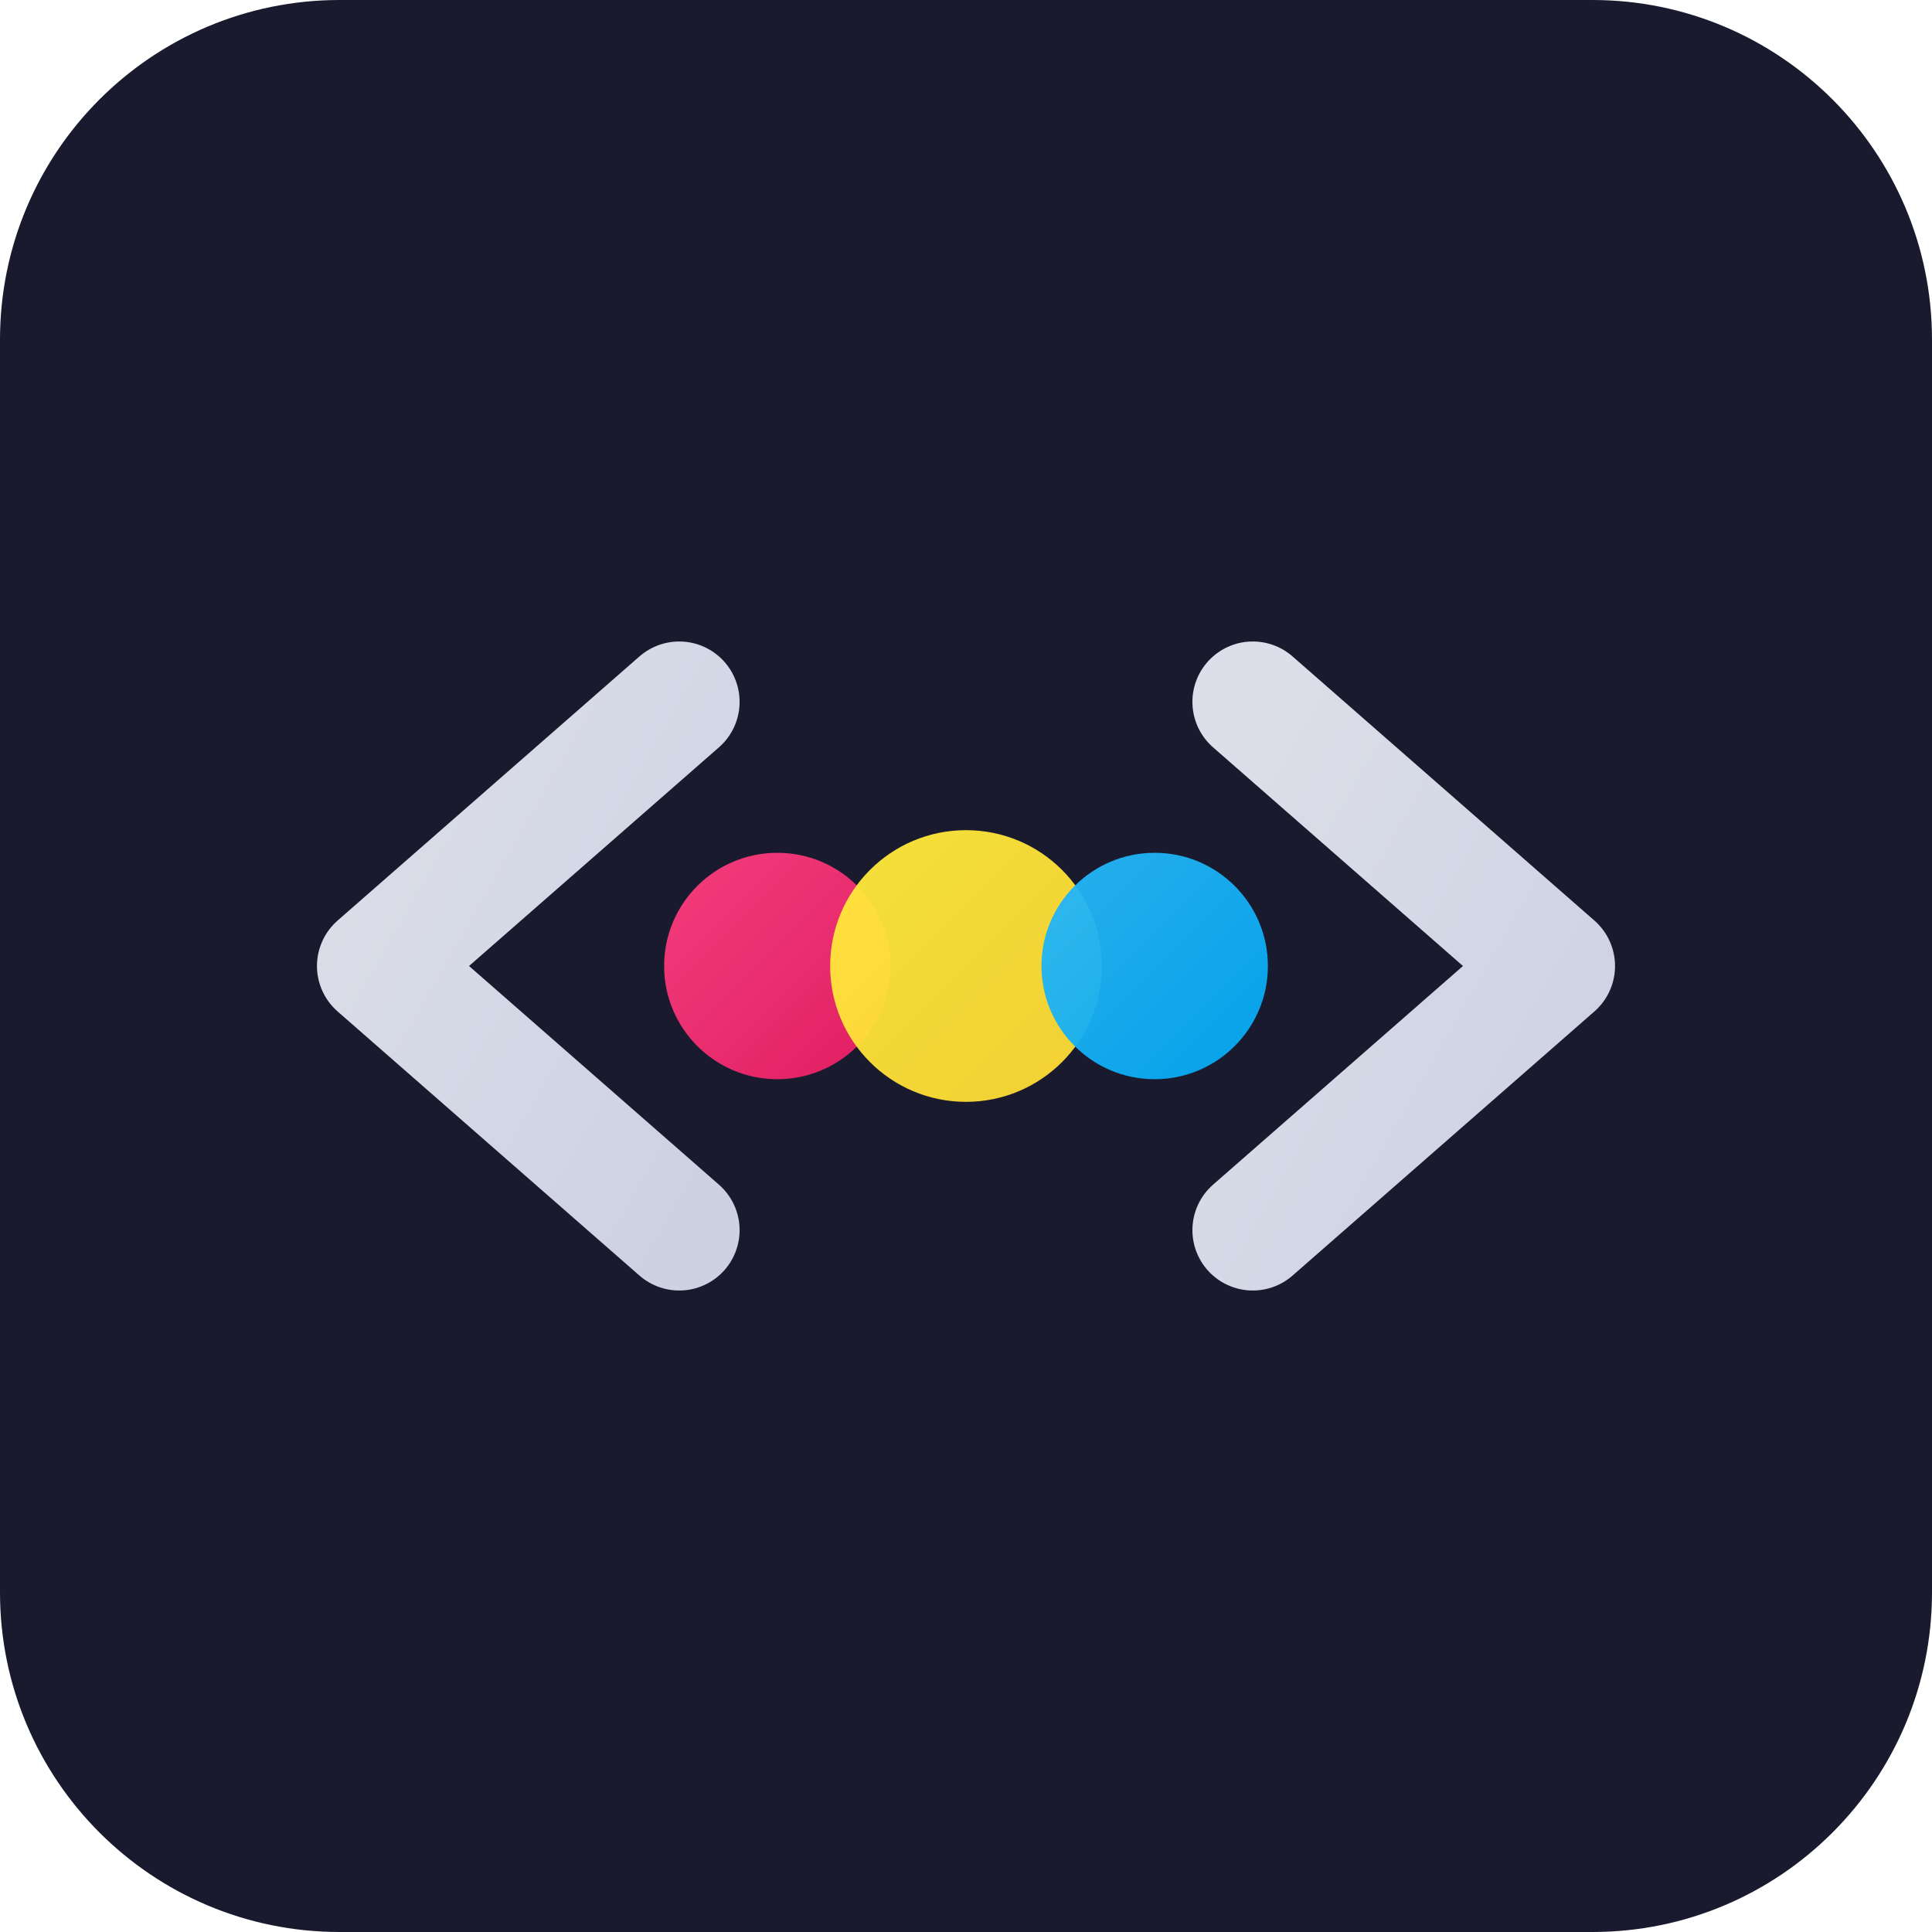
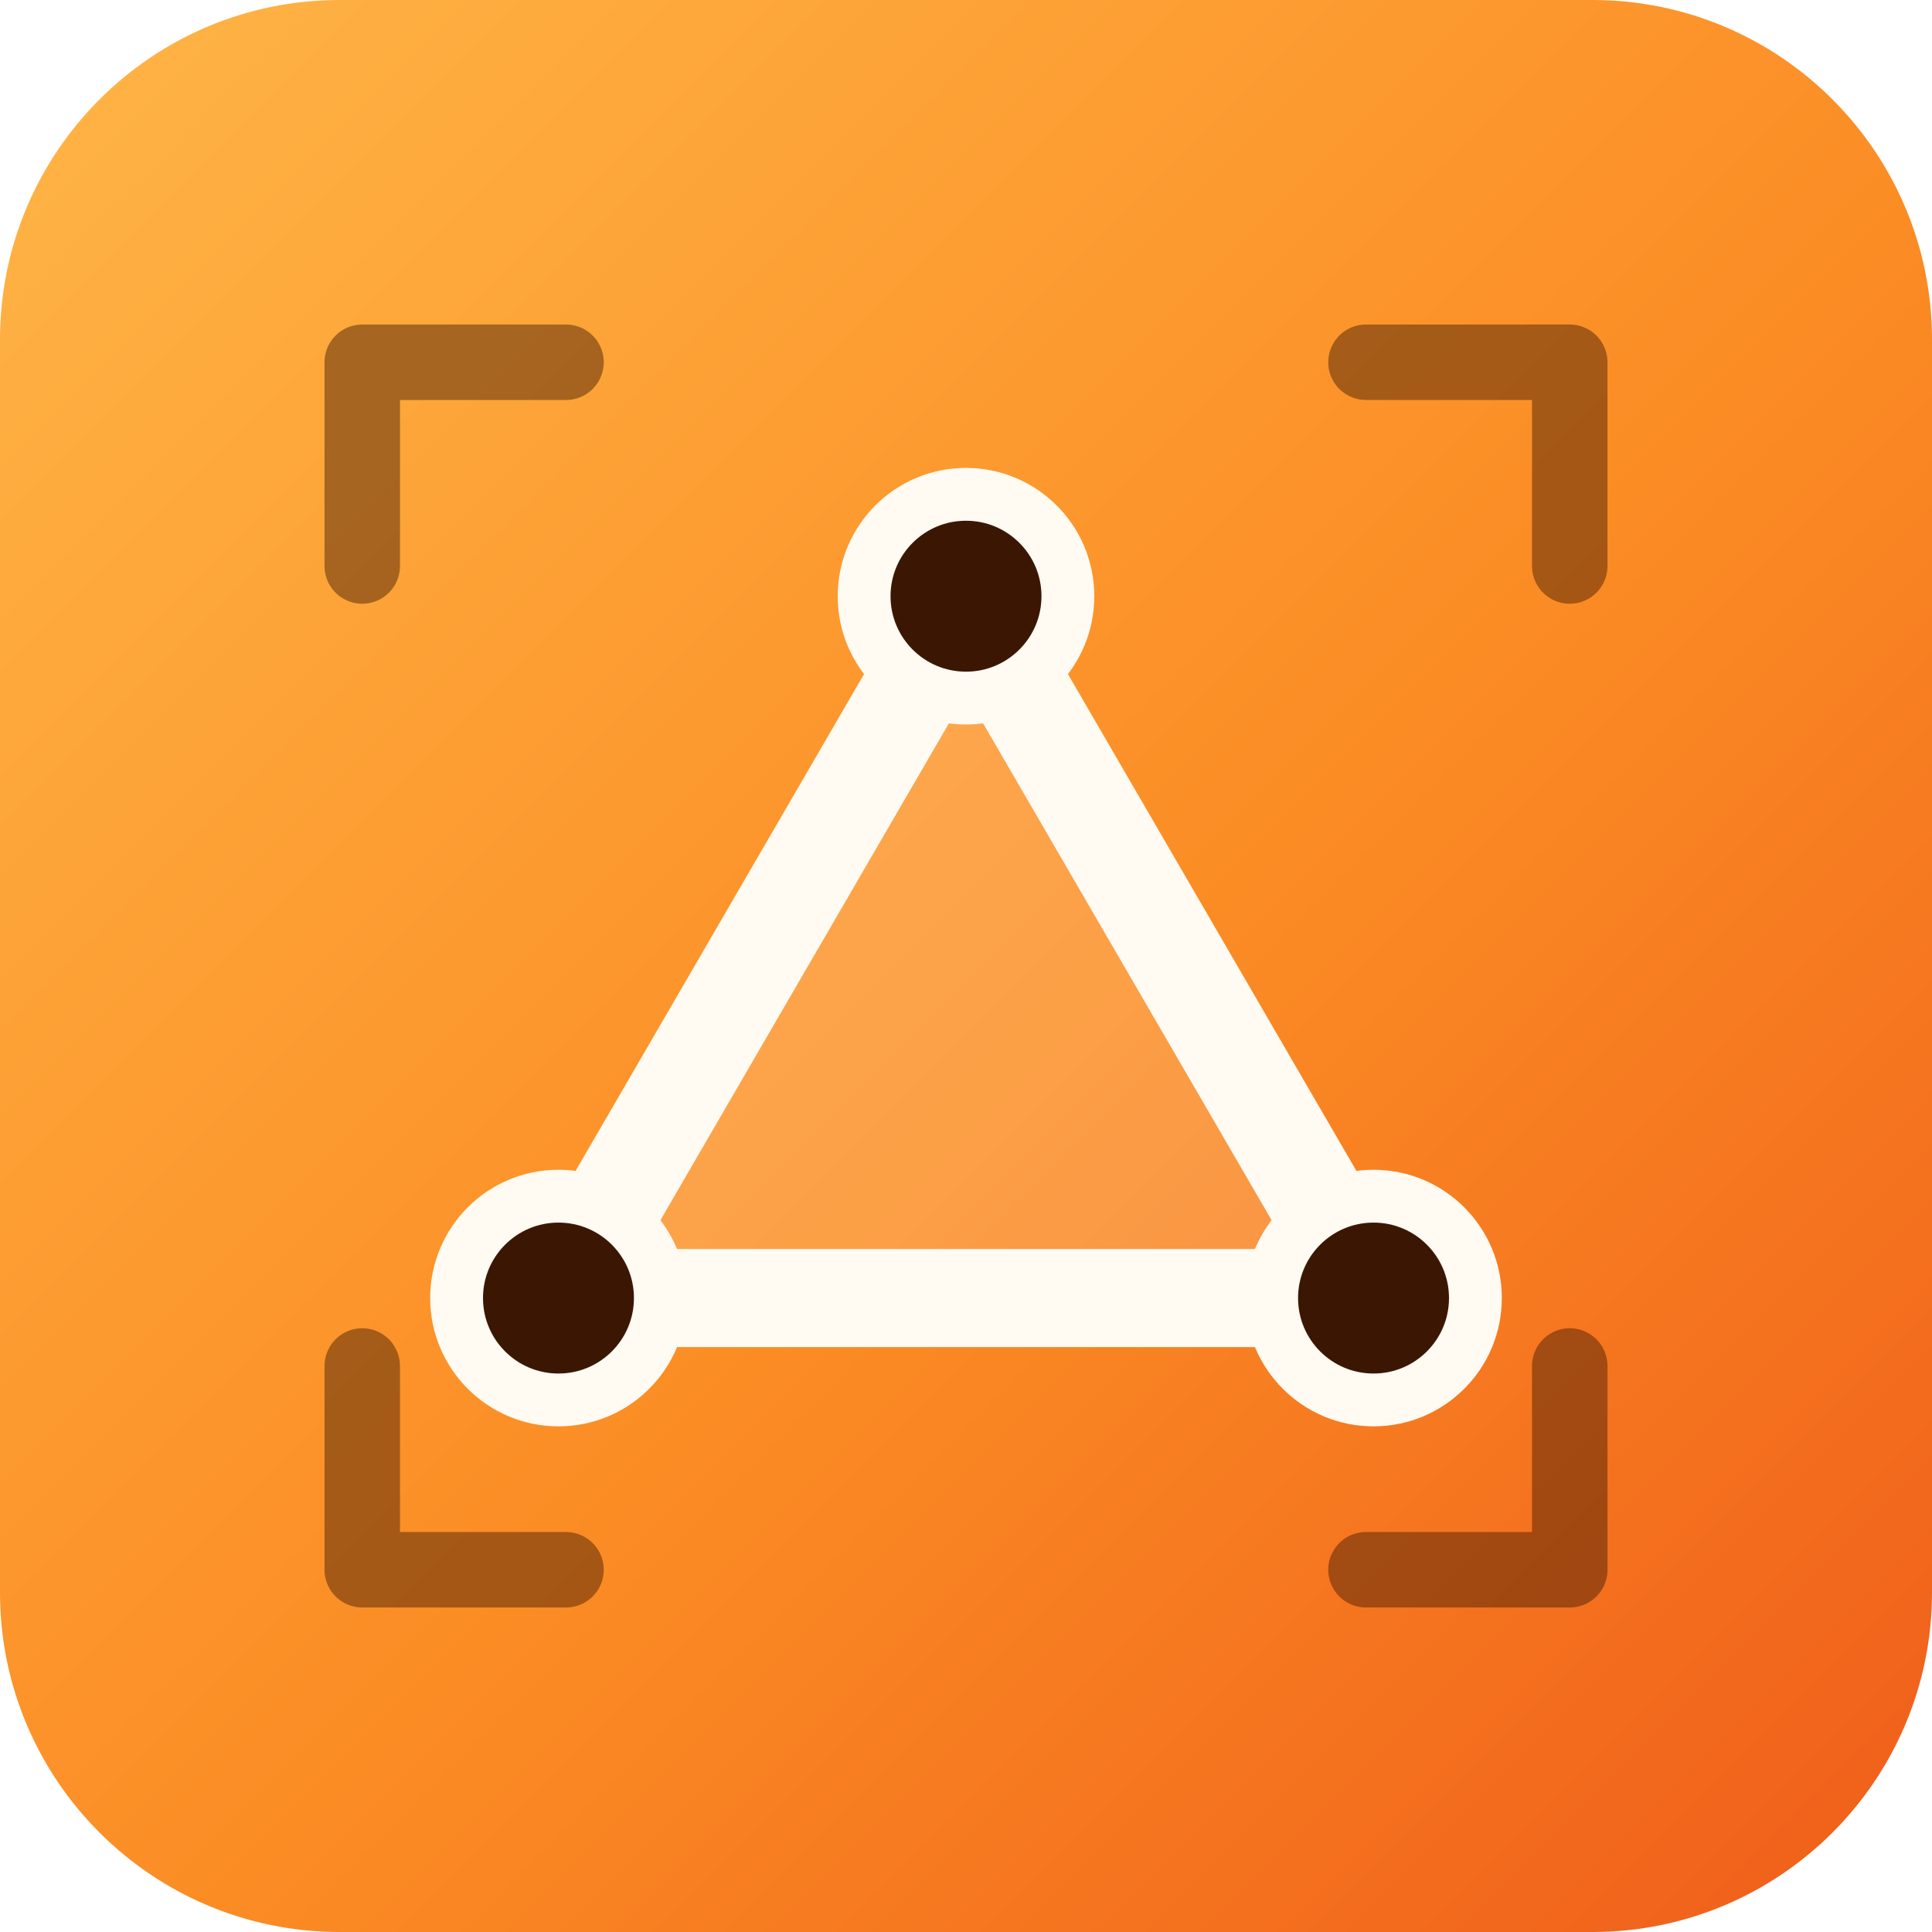
<svg xmlns="http://www.w3.org/2000/svg" viewBox="0 0 512 512">
  <defs>
-     <linearGradient id="code" x1="0%" y1="0%" x2="100%" y2="100%">
-       <stop offset="0%" style="stop-color:#dcdfe9" />
-       <stop offset="100%" style="stop-color:#cdd1e2" />
-     </linearGradient>
-     <linearGradient id="bubble1" x1="0%" y1="0%" x2="100%" y2="100%">
-       <stop offset="0%" style="stop-color:#ff4081" />
-       <stop offset="100%" style="stop-color:#e91e63" />
-     </linearGradient>
-     <linearGradient id="bubble2" x1="0%" y1="0%" x2="100%" y2="100%">
-       <stop offset="0%" style="stop-color:#ffeb3b" />
-       <stop offset="100%" style="stop-color:#fdd835" />
-     </linearGradient>
-     <linearGradient id="bubble3" x1="0%" y1="0%" x2="100%" y2="100%">
-       <stop offset="0%" style="stop-color:#29b6f6" />
-       <stop offset="100%" style="stop-color:#03a9f4" />
+     <linearGradient id="field" x1="0%" y1="0%" x2="100%" y2="100%">
+       <stop offset="0%" style="stop-color:#ffb647" />
+       <stop offset="55%" style="stop-color:#fb8c24" />
+       <stop offset="100%" style="stop-color:#ef5c1a" />
    </linearGradient>
  </defs>
-   <rect x="0" y="0" width="512" height="512" rx="90" ry="90" fill="#1a1a2e" />
-   <polyline points="180,186 100,256 180,326" fill="none" stroke="url(#code)" stroke-width="32" stroke-linecap="round" stroke-linejoin="round" />
-   <polyline points="332,186 412,256 332,326" fill="none" stroke="url(#code)" stroke-width="32" stroke-linecap="round" stroke-linejoin="round" />
-   <circle cx="206" cy="256" r="30" fill="url(#bubble1)" opacity="0.95" />
-   <circle cx="256" cy="256" r="36" fill="url(#bubble2)" opacity="0.95" />
-   <circle cx="306" cy="256" r="30" fill="url(#bubble3)" opacity="0.95" />
+   <rect x="0" y="0" width="512" height="512" rx="90" ry="90" fill="url(#field)" />
+   <g fill="none" stroke="#3b1703" stroke-width="20" stroke-linecap="round" stroke-linejoin="round" opacity="0.45">
+     <polyline points="96,150 96,96 150,96" />
+     <polyline points="362,96 416,96 416,150" />
+     <polyline points="416,362 416,416 362,416" />
+     <polyline points="150,416 96,416 96,362" />
+   </g>
+   <polygon points="256,158 364,344 148,344" fill="#fff4e2" fill-opacity="0.18" stroke="#fffaf2" stroke-width="26" stroke-linejoin="round" />
+   <g fill="#3b1703" stroke="#fffaf2" stroke-width="14">
+     <circle cx="256" cy="158" r="27" />
+     <circle cx="364" cy="344" r="27" />
+     <circle cx="148" cy="344" r="27" />
+   </g>
</svg>
